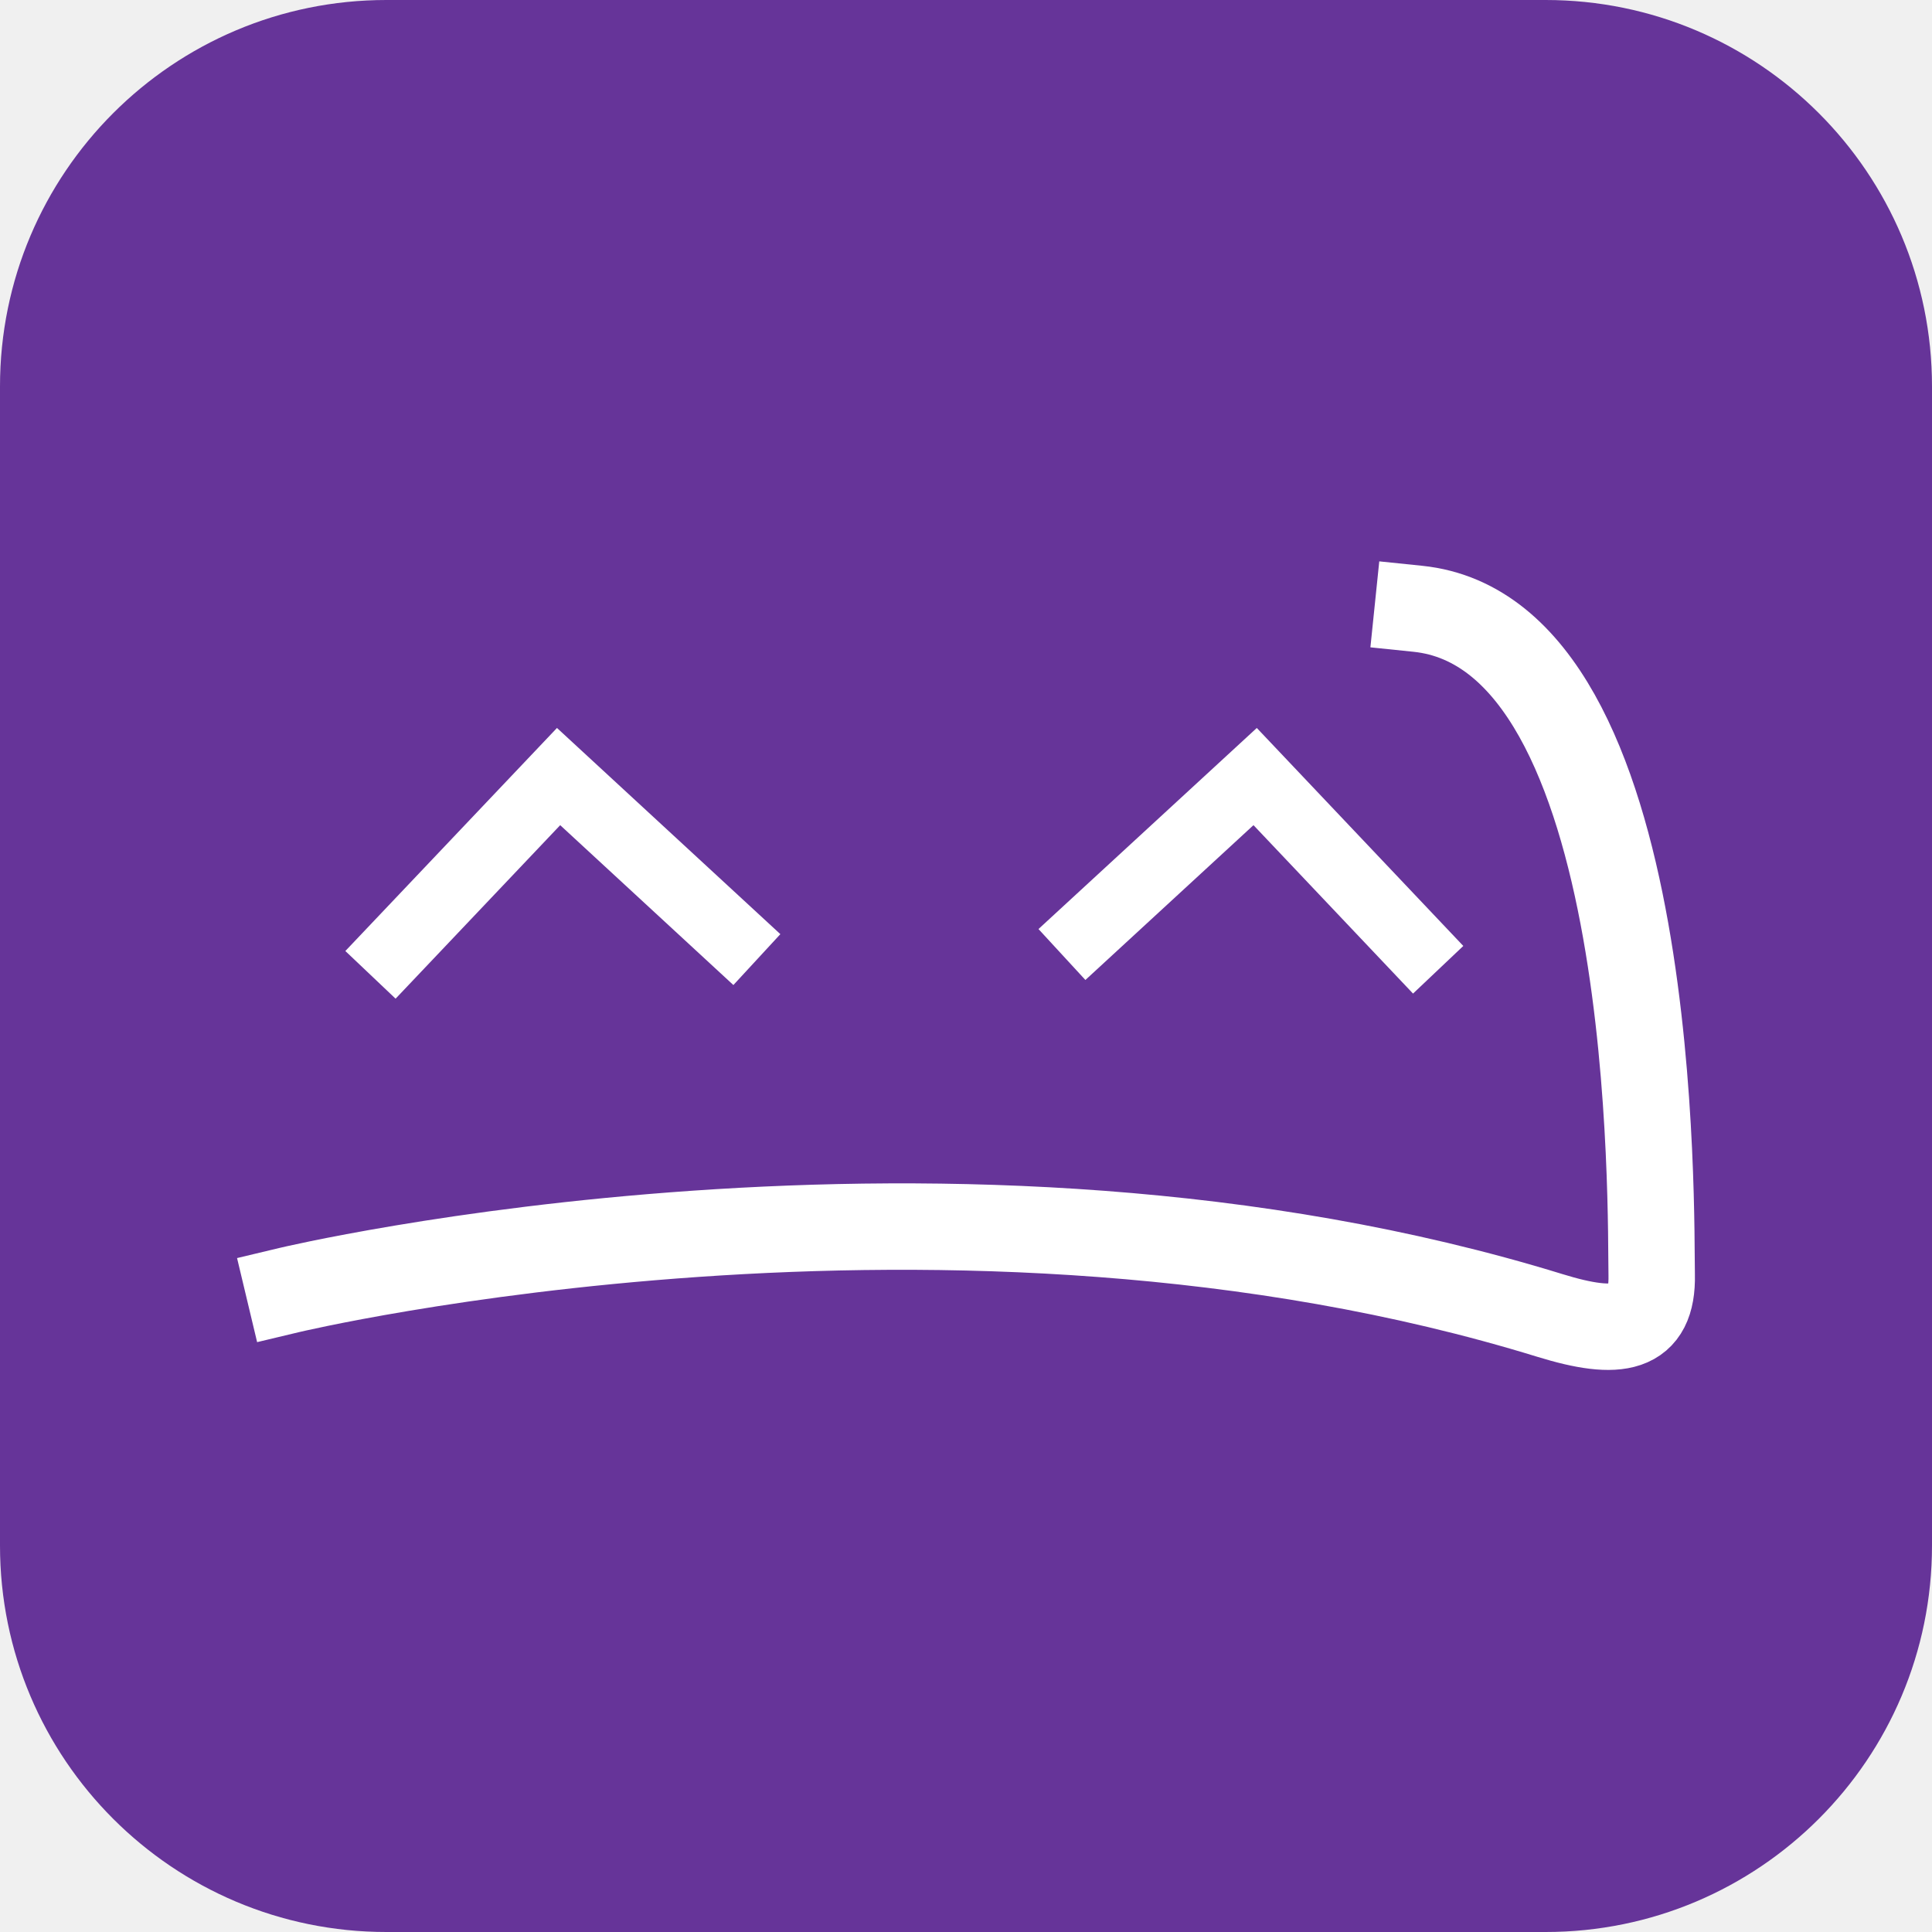
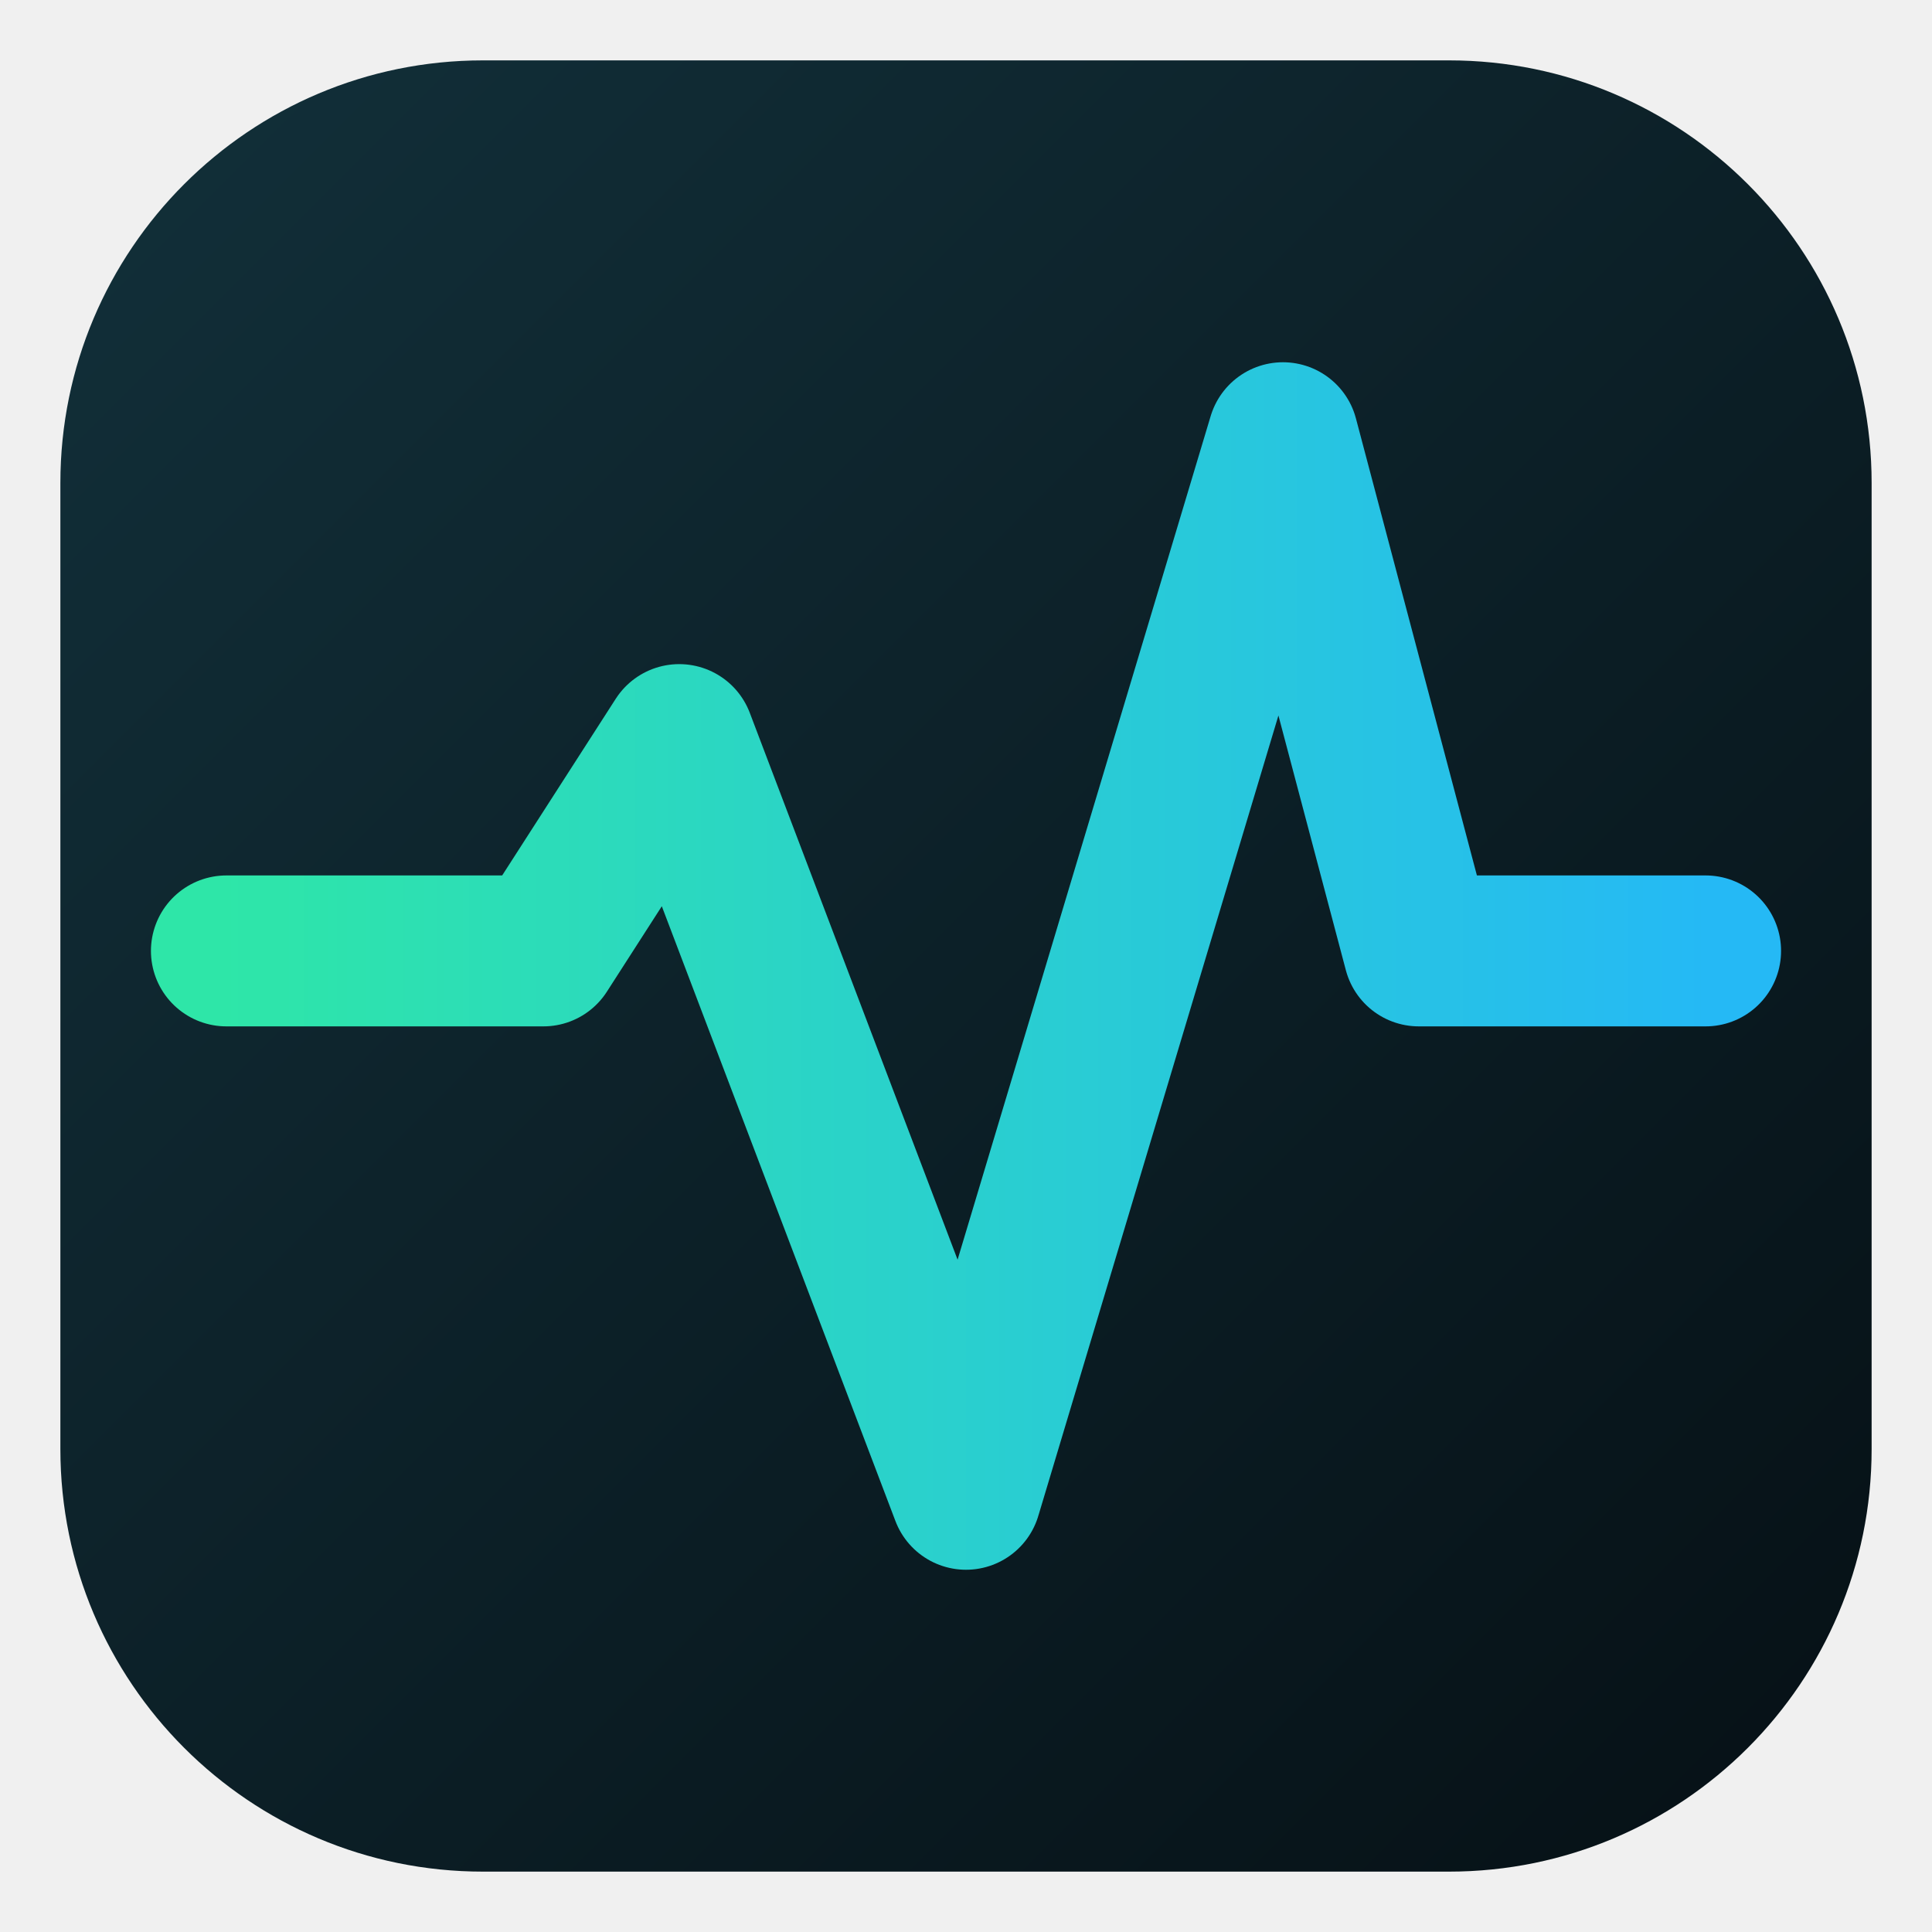
- <svg xmlns="http://www.w3.org/2000/svg" fill-rule="evenodd" stroke-miterlimit="10" clip-rule="evenodd" version="1.1" viewBox="0 0 380 380" xml:space="preserve">
-   <rect id="bg" width="380" height="380" fill="#663499" stroke-width="1" rx="76" />
-   <g id="logo" fill="none" stroke="#fff">
-     <path id="left" stroke-width="13.62" d="m72.867 191.74 37-39 39 36" />
-     <path id="right" stroke-width="13.62" d="m208.87 187.74 38-35 36 38" />
-     <path id="outer" stroke-linecap="square" stroke-width="17" d="m56.867 253.74s130.61-31.182 248 5c13.45 4.146 20.244 2.975 20-8s1.909-126.06-46-131" />
-   </g>
+ <svg xmlns="http://www.w3.org/2000/svg" viewBox="0 0 256 256">
+   <defs>
+     <linearGradient id="vitalvr-bg" x1="0" y1="0" x2="1" y2="1">
+       <stop offset="0" stop-color="#12303A" />
+       <stop offset="1" stop-color="#061015" />
+     </linearGradient>
+     <linearGradient id="vitalvr-line" x1="0" y1="0" x2="1" y2="0">
+       <stop offset="0" stop-color="#2EE6A8" />
+       <stop offset="1" stop-color="#25B9F5" />
+     </linearGradient>
+   </defs>
+   <rect x="8" y="8" width="240" height="240" rx="56" fill="url(#vitalvr-bg)" />
+   <polyline points="30,126 72,126 90,98 128,198 170,58 188,126 226,126" fill="none" stroke="url(#vitalvr-line)" stroke-width="20" stroke-linecap="round" stroke-linejoin="round" />
</svg>
